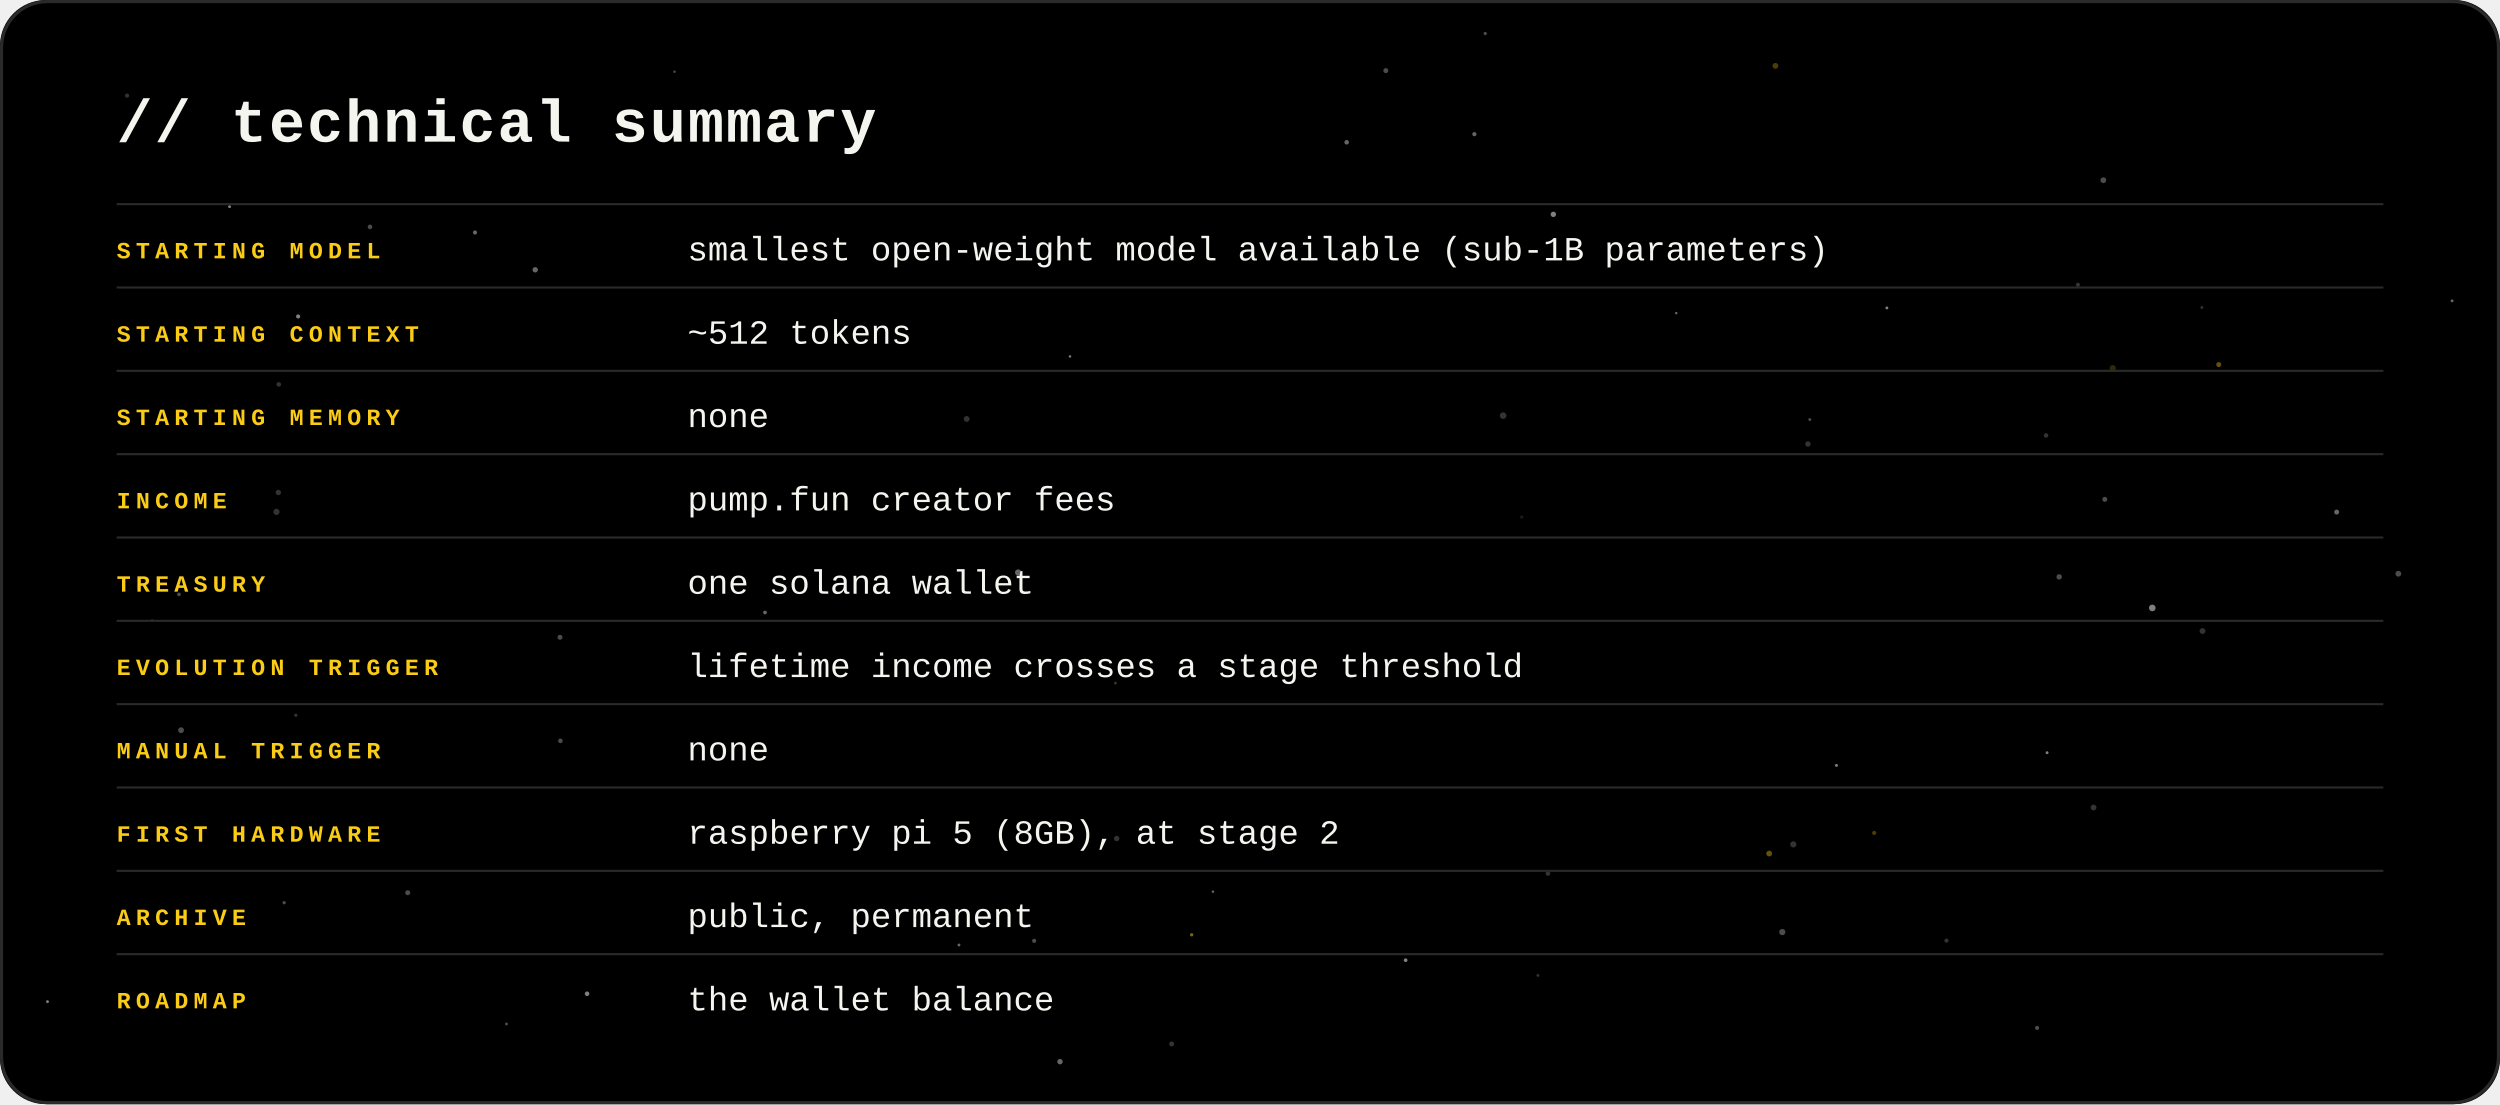
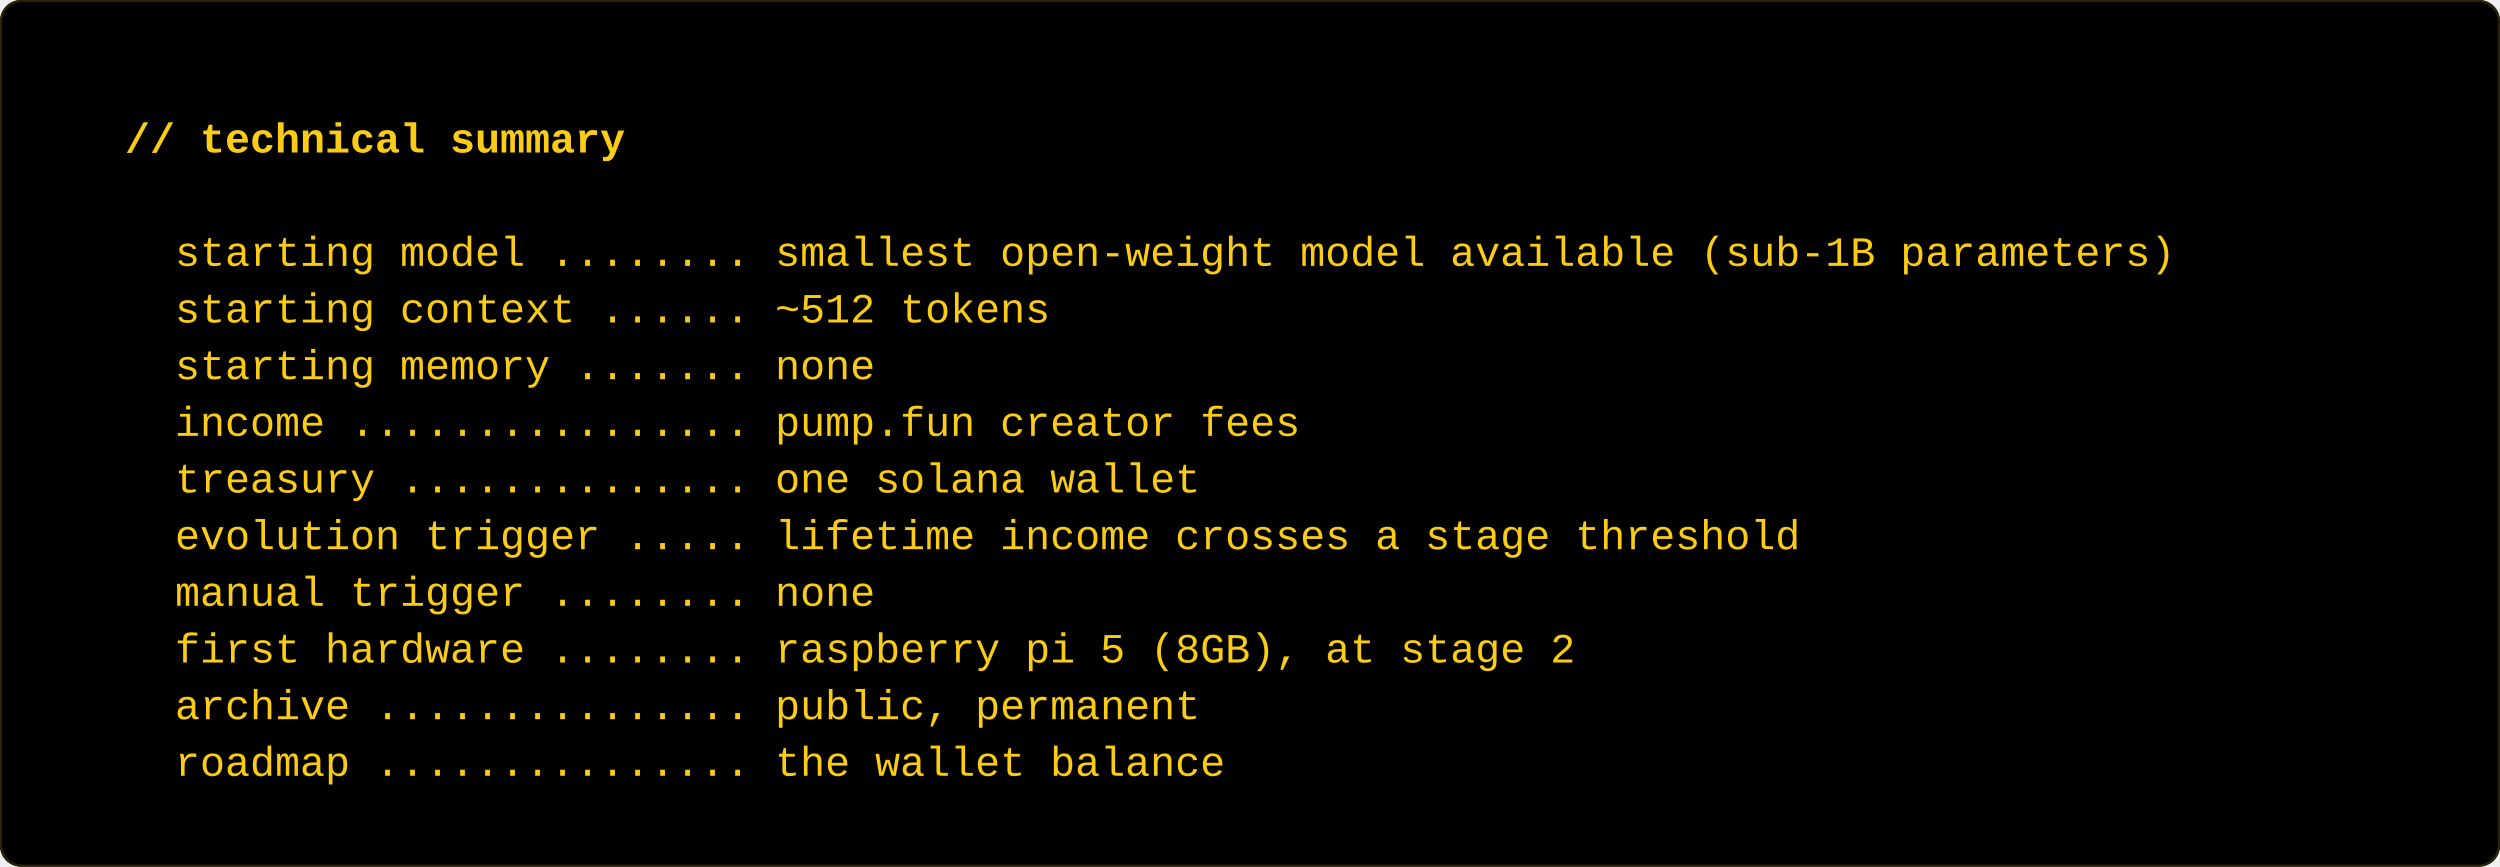
- <svg xmlns="http://www.w3.org/2000/svg" viewBox="0 0 1200 530" width="1200" height="530" role="img" aria-label="technical summary. starting model: smallest open-weight model available (sub-1B parameters). starting context: ~512 tokens. starting memory: none. income: pump.fun creator fees. treasury: one solana wallet. evolution trigger: lifetime income crosses a stage threshold. manual trigger: none. first hardware: raspberry pi 5 (8GB), at stage 2. archive: public, permanent. roadmap: the wallet balance">
-   <defs>
-     <linearGradient id="bg" x1="0" y1="0" x2="0" y2="1">
-       <stop offset="0" stop-color="#000000" />
-       <stop offset="1" stop-color="#000000" />
-     </linearGradient>
-     <linearGradient id="spec" gradientUnits="userSpaceOnUse" x1="60" y1="0" x2="1140" y2="0">
-       <stop offset="0" stop-color="#facc15" />
-       <stop offset="0.2" stop-color="#facc15" />
-       <stop offset="0.3" stop-color="#facc15" />
-       <stop offset="0.5" stop-color="#facc15" />
-       <stop offset="0.7" stop-color="#facc15" />
-       <stop offset="0.8" stop-color="#facc15" />
-       <stop offset="1" stop-color="#facc15" />
-     </linearGradient>
-     <filter id="glow" x="-50%" y="-50%" width="200%" height="200%">
-       <feGaussianBlur stdDeviation="5" result="b" />
-       <feMerge>
-         <feMergeNode in="b" />
-         <feMergeNode in="SourceGraphic" />
-       </feMerge>
-     </filter>
-     <marker id="arr" viewBox="0 0 10 10" refX="8" refY="5" markerWidth="7" markerHeight="7" orient="auto-start-reverse">
-       <path d="M0 0L10 5L0 10z" fill="#8f8f8a" />
-     </marker>
-   </defs>
-   <rect width="1200" height="530" rx="22" fill="url(#bg)" />
-   <circle cx="110.2" cy="99.2" r="0.7" fill="#ffffff" opacity="0.5" />
-   <circle cx="1004.9" cy="387.6" r="1.4" fill="#ffffff" opacity="0.2" />
-   <circle cx="721.5" cy="199.5" r="1.6" fill="#ffffff" opacity="0.2" />
-   <circle cx="899.6" cy="399.8" r="1" fill="#facc15" opacity="0.3" />
-   <circle cx="367.2" cy="294" r="0.9" fill="#ffffff" opacity="0.4" />
-   <circle cx="934.3" cy="451.5" r="1" fill="#ffffff" opacity="0.2" />
-   <circle cx="464" cy="201.1" r="1.4" fill="#ffffff" opacity="0.2" />
-   <circle cx="323.8" cy="34.4" r="0.6" fill="#ffffff" opacity="0.3" />
-   <circle cx="228" cy="111.6" r="1" fill="#ffffff" opacity="0.4" />
-   <circle cx="988.4" cy="276.9" r="1.3" fill="#ffffff" opacity="0.3" />
-   <circle cx="674.7" cy="460.9" r="0.9" fill="#ffffff" opacity="0.5" />
-   <circle cx="977.8" cy="493.4" r="1" fill="#ffffff" opacity="0.3" />
-   <circle cx="745.6" cy="102.9" r="1.3" fill="#ffffff" opacity="0.5" />
-   <circle cx="268.8" cy="305.9" r="1.2" fill="#ffffff" opacity="0.3" />
-   <circle cx="22.8" cy="480.8" r="0.7" fill="#ffffff" opacity="0.5" />
-   <circle cx="712.9" cy="16.1" r="0.8" fill="#ffffff" opacity="0.3" />
-   <circle cx="136.4" cy="433.3" r="0.8" fill="#ffffff" opacity="0.3" />
-   <circle cx="508.8" cy="509.6" r="1.3" fill="#ffffff" opacity="0.4" />
-   <circle cx="1056.9" cy="147.6" r="0.7" fill="#ffffff" opacity="0.2" />
-   <circle cx="738.2" cy="468.2" r="0.7" fill="#ffffff" opacity="0.2" />
-   <circle cx="496.4" cy="451.6" r="1" fill="#ffffff" opacity="0.3" />
-   <circle cx="256.9" cy="129.5" r="1.3" fill="#ffffff" opacity="0.4" />
-   <circle cx="73" cy="297.8" r="0.6" fill="#ffffff" opacity="0.2" />
-   <circle cx="1151.2" cy="275.4" r="1.4" fill="#ffffff" opacity="0.3" />
-   <circle cx="1177" cy="144.4" r="0.7" fill="#ffffff" opacity="0.4" />
-   <circle cx="133.6" cy="236.4" r="1.3" fill="#ffffff" opacity="0.2" />
-   <circle cx="195.7" cy="428.5" r="1.2" fill="#ffffff" opacity="0.3" />
-   <circle cx="133.8" cy="184.5" r="1.1" fill="#ffffff" opacity="0.2" />
-   <circle cx="730.4" cy="248.2" r="0.8" fill="#ffffff" opacity="0.1" />
-   <circle cx="177.6" cy="108.9" r="1.1" fill="#ffffff" opacity="0.3" />
-   <circle cx="881.5" cy="367.4" r="0.7" fill="#ffffff" opacity="0.5" />
-   <circle cx="867.8" cy="213.1" r="1.3" fill="#ffffff" opacity="0.2" />
-   <circle cx="536" cy="402.5" r="1.3" fill="#ffffff" opacity="0.2" />
-   <circle cx="1033.1" cy="291.8" r="1.6" fill="#ffffff" opacity="0.5" />
-   <circle cx="243.1" cy="491.5" r="0.7" fill="#ffffff" opacity="0.3" />
-   <circle cx="804.6" cy="150.3" r="0.6" fill="#ffffff" opacity="0.4" />
-   <circle cx="860.8" cy="405.3" r="1.5" fill="#ffffff" opacity="0.2" />
-   <circle cx="582.2" cy="428" r="0.6" fill="#ffffff" opacity="0.4" />
-   <circle cx="1065" cy="175" r="1.2" fill="#facc15" opacity="0.4" />
-   <circle cx="1009.6" cy="86.5" r="1.4" fill="#ffffff" opacity="0.3" />
-   <circle cx="572" cy="448.7" r="0.8" fill="#facc15" opacity="0.5" />
-   <circle cx="1014.1" cy="176.7" r="1.5" fill="#facc15" opacity="0.2" />
-   <circle cx="86.9" cy="350.5" r="1.4" fill="#ffffff" opacity="0.3" />
-   <circle cx="269" cy="355.6" r="1.1" fill="#ffffff" opacity="0.3" />
-   <circle cx="513.6" cy="171.1" r="0.6" fill="#ffffff" opacity="0.5" />
-   <circle cx="868.7" cy="201.4" r="0.7" fill="#ffffff" opacity="0.3" />
-   <circle cx="1057.2" cy="302.9" r="1.4" fill="#ffffff" opacity="0.2" />
-   <circle cx="132.7" cy="245.7" r="1.5" fill="#ffffff" opacity="0.2" />
-   <circle cx="855.5" cy="447.4" r="1.5" fill="#ffffff" opacity="0.3" />
-   <circle cx="1121.6" cy="245.8" r="1.2" fill="#ffffff" opacity="0.4" />
-   <circle cx="646.4" cy="68.3" r="1.1" fill="#ffffff" opacity="0.4" />
-   <circle cx="852.2" cy="31.6" r="1.4" fill="#facc15" opacity="0.3" />
-   <circle cx="281.8" cy="477" r="1.1" fill="#ffffff" opacity="0.5" />
-   <circle cx="743" cy="419.3" r="1.1" fill="#ffffff" opacity="0.2" />
-   <circle cx="905.7" cy="147.8" r="0.7" fill="#ffffff" opacity="0.5" />
-   <circle cx="460.3" cy="453.6" r="0.7" fill="#ffffff" opacity="0.4" />
-   <circle cx="1010.3" cy="239.7" r="1.2" fill="#ffffff" opacity="0.3" />
-   <circle cx="982.6" cy="361.3" r="0.7" fill="#ffffff" opacity="0.5" />
-   <circle cx="982.1" cy="209" r="1.1" fill="#ffffff" opacity="0.2" />
-   <circle cx="562.4" cy="501.1" r="1.2" fill="#ffffff" opacity="0.2" />
-   <circle cx="997.4" cy="136.7" r="1" fill="#ffffff" opacity="0.2" />
-   <circle cx="665.2" cy="33.9" r="1.2" fill="#ffffff" opacity="0.3" />
-   <circle cx="849.2" cy="409.7" r="1.4" fill="#facc15" opacity="0.4" />
-   <circle cx="142" cy="343.3" r="0.8" fill="#ffffff" opacity="0.2" />
-   <circle cx="535.4" cy="327.9" r="0.7" fill="#ffffff" opacity="0.2" />
-   <circle cx="85.9" cy="285.3" r="0.9" fill="#ffffff" opacity="0.3" />
-   <circle cx="143.1" cy="151.9" r="1" fill="#ffffff" opacity="0.5" />
-   <circle cx="707.7" cy="64.4" r="1" fill="#ffffff" opacity="0.4" />
-   <circle cx="61" cy="45.9" r="1" fill="#ffffff" opacity="0.2" />
-   <circle cx="488.7" cy="274.8" r="1.5" fill="#ffffff" opacity="0.4" />
-   <rect x="0.75" y="0.75" width="1198.5" height="528.5" rx="22" fill="none" stroke="#2a2a2a" stroke-width="1.5" />
-   <text x="56" y="68" font-family="Consolas,'SF Mono',SFMono-Regular,Menlo,'Liberation Mono','Courier New',monospace" font-size="28.8" fill="#f5f5f0" font-weight="700" letter-spacing="1">// technical summary</text>
-   <path d="M56 98H1144" stroke="#2a2a2a" />
-   <text x="56" y="124" font-family="Consolas,'SF Mono',SFMono-Regular,Menlo,'Liberation Mono','Courier New',monospace" font-size="11.2" fill="#facc15" font-weight="600" letter-spacing="2.5">STARTING MODEL</text>
-   <text x="330" y="125" font-family="Consolas,'SF Mono',SFMono-Regular,Menlo,'Liberation Mono','Courier New',monospace" font-size="16.3" fill="#f5f5f0">smallest open-weight model available (sub-1B parameters)</text>
-   <path d="M56 138H1144" stroke="#2a2a2a" />
-   <text x="56" y="164" font-family="Consolas,'SF Mono',SFMono-Regular,Menlo,'Liberation Mono','Courier New',monospace" font-size="11.2" fill="#facc15" font-weight="600" letter-spacing="2.5">STARTING CONTEXT</text>
-   <text x="330" y="165" font-family="Consolas,'SF Mono',SFMono-Regular,Menlo,'Liberation Mono','Courier New',monospace" font-size="16.3" fill="#f5f5f0">~512 tokens</text>
-   <path d="M56 178H1144" stroke="#2a2a2a" />
-   <text x="56" y="204" font-family="Consolas,'SF Mono',SFMono-Regular,Menlo,'Liberation Mono','Courier New',monospace" font-size="11.2" fill="#facc15" font-weight="600" letter-spacing="2.5">STARTING MEMORY</text>
-   <text x="330" y="205" font-family="Consolas,'SF Mono',SFMono-Regular,Menlo,'Liberation Mono','Courier New',monospace" font-size="16.3" fill="#f5f5f0">none</text>
-   <path d="M56 218H1144" stroke="#2a2a2a" />
-   <text x="56" y="244" font-family="Consolas,'SF Mono',SFMono-Regular,Menlo,'Liberation Mono','Courier New',monospace" font-size="11.2" fill="#facc15" font-weight="600" letter-spacing="2.5">INCOME</text>
-   <text x="330" y="245" font-family="Consolas,'SF Mono',SFMono-Regular,Menlo,'Liberation Mono','Courier New',monospace" font-size="16.3" fill="#f5f5f0">pump.fun creator fees</text>
-   <path d="M56 258H1144" stroke="#2a2a2a" />
-   <text x="56" y="284" font-family="Consolas,'SF Mono',SFMono-Regular,Menlo,'Liberation Mono','Courier New',monospace" font-size="11.2" fill="#facc15" font-weight="600" letter-spacing="2.5">TREASURY</text>
-   <text x="330" y="285" font-family="Consolas,'SF Mono',SFMono-Regular,Menlo,'Liberation Mono','Courier New',monospace" font-size="16.3" fill="#f5f5f0">one solana wallet</text>
-   <path d="M56 298H1144" stroke="#2a2a2a" />
-   <text x="56" y="324" font-family="Consolas,'SF Mono',SFMono-Regular,Menlo,'Liberation Mono','Courier New',monospace" font-size="11.2" fill="#facc15" font-weight="600" letter-spacing="2.5">EVOLUTION TRIGGER</text>
-   <text x="330" y="325" font-family="Consolas,'SF Mono',SFMono-Regular,Menlo,'Liberation Mono','Courier New',monospace" font-size="16.3" fill="#f5f5f0">lifetime income crosses a stage threshold</text>
-   <path d="M56 338H1144" stroke="#2a2a2a" />
-   <text x="56" y="364" font-family="Consolas,'SF Mono',SFMono-Regular,Menlo,'Liberation Mono','Courier New',monospace" font-size="11.2" fill="#facc15" font-weight="600" letter-spacing="2.5">MANUAL TRIGGER</text>
-   <text x="330" y="365" font-family="Consolas,'SF Mono',SFMono-Regular,Menlo,'Liberation Mono','Courier New',monospace" font-size="16.3" fill="#f5f5f0">none</text>
-   <path d="M56 378H1144" stroke="#2a2a2a" />
-   <text x="56" y="404" font-family="Consolas,'SF Mono',SFMono-Regular,Menlo,'Liberation Mono','Courier New',monospace" font-size="11.2" fill="#facc15" font-weight="600" letter-spacing="2.5">FIRST HARDWARE</text>
-   <text x="330" y="405" font-family="Consolas,'SF Mono',SFMono-Regular,Menlo,'Liberation Mono','Courier New',monospace" font-size="16.3" fill="#f5f5f0">raspberry pi 5 (8GB), at stage 2</text>
-   <path d="M56 418H1144" stroke="#2a2a2a" />
-   <text x="56" y="444" font-family="Consolas,'SF Mono',SFMono-Regular,Menlo,'Liberation Mono','Courier New',monospace" font-size="11.2" fill="#facc15" font-weight="600" letter-spacing="2.5">ARCHIVE</text>
-   <text x="330" y="445" font-family="Consolas,'SF Mono',SFMono-Regular,Menlo,'Liberation Mono','Courier New',monospace" font-size="16.3" fill="#f5f5f0">public, permanent</text>
-   <path d="M56 458H1144" stroke="#2a2a2a" />
-   <text x="56" y="484" font-family="Consolas,'SF Mono',SFMono-Regular,Menlo,'Liberation Mono','Courier New',monospace" font-size="11.2" fill="#facc15" font-weight="600" letter-spacing="2.5">ROADMAP</text>
-   <text x="330" y="485" font-family="Consolas,'SF Mono',SFMono-Regular,Menlo,'Liberation Mono','Courier New',monospace" font-size="16.3" fill="#f5f5f0">the wallet balance</text>
+ <svg xmlns="http://www.w3.org/2000/svg" viewBox="0 0 1200 416" width="1200" height="416" role="img" aria-label="technical summary. starting model: smallest open-weight model available (sub-1B parameters). starting context: ~512 tokens. starting memory: none. income: pump.fun creator fees. treasury: one solana wallet. evolution trigger: lifetime income crosses a stage threshold. manual trigger: none. first hardware: raspberry pi 5 (8GB), at stage 2. archive: public, permanent. roadmap: the wallet balance">
+   <rect width="1200" height="416" rx="10" fill="#000000" />
+   <rect x="0.5" y="0.5" width="1199" height="415" rx="10" fill="none" stroke="#2b2506" />
+   <g font-family="Consolas,'SF Mono',SFMono-Regular,Menlo,'Liberation Mono','Courier New',monospace" xml:space="preserve">
+     <text x="60.0" y="73.2" font-size="20" textLength="240.0" lengthAdjust="spacing" fill="#facc15" font-weight="700">// technical summary</text>
+     <text x="84.0" y="127.6" font-size="20" textLength="960.0" lengthAdjust="spacing" fill="#facc15">starting model ........ smallest open-weight model available (sub-1B parameters)</text>
+     <text x="84.0" y="154.8" font-size="20" textLength="420.0" lengthAdjust="spacing" fill="#facc15">starting context ...... ~512 tokens</text>
+     <text x="84.0" y="182.0" font-size="20" textLength="336.0" lengthAdjust="spacing" fill="#facc15">starting memory ....... none</text>
+     <text x="84.0" y="209.2" font-size="20" textLength="540.0" lengthAdjust="spacing" fill="#facc15">income ................ pump.fun creator fees</text>
+     <text x="84.0" y="236.4" font-size="20" textLength="492.0" lengthAdjust="spacing" fill="#facc15">treasury .............. one solana wallet</text>
+     <text x="84.0" y="263.6" font-size="20" textLength="780.0" lengthAdjust="spacing" fill="#facc15">evolution trigger ..... lifetime income crosses a stage threshold</text>
+     <text x="84.0" y="290.8" font-size="20" textLength="336.0" lengthAdjust="spacing" fill="#facc15">manual trigger ........ none</text>
+     <text x="84.0" y="318.0" font-size="20" textLength="672.0" lengthAdjust="spacing" fill="#facc15">first hardware ........ raspberry pi 5 (8GB), at stage 2</text>
+     <text x="84.0" y="345.2" font-size="20" textLength="492.0" lengthAdjust="spacing" fill="#facc15">archive ............... public, permanent</text>
+     <text x="84.0" y="372.4" font-size="20" textLength="504.0" lengthAdjust="spacing" fill="#facc15">roadmap ............... the wallet balance</text>
+   </g>
</svg>
